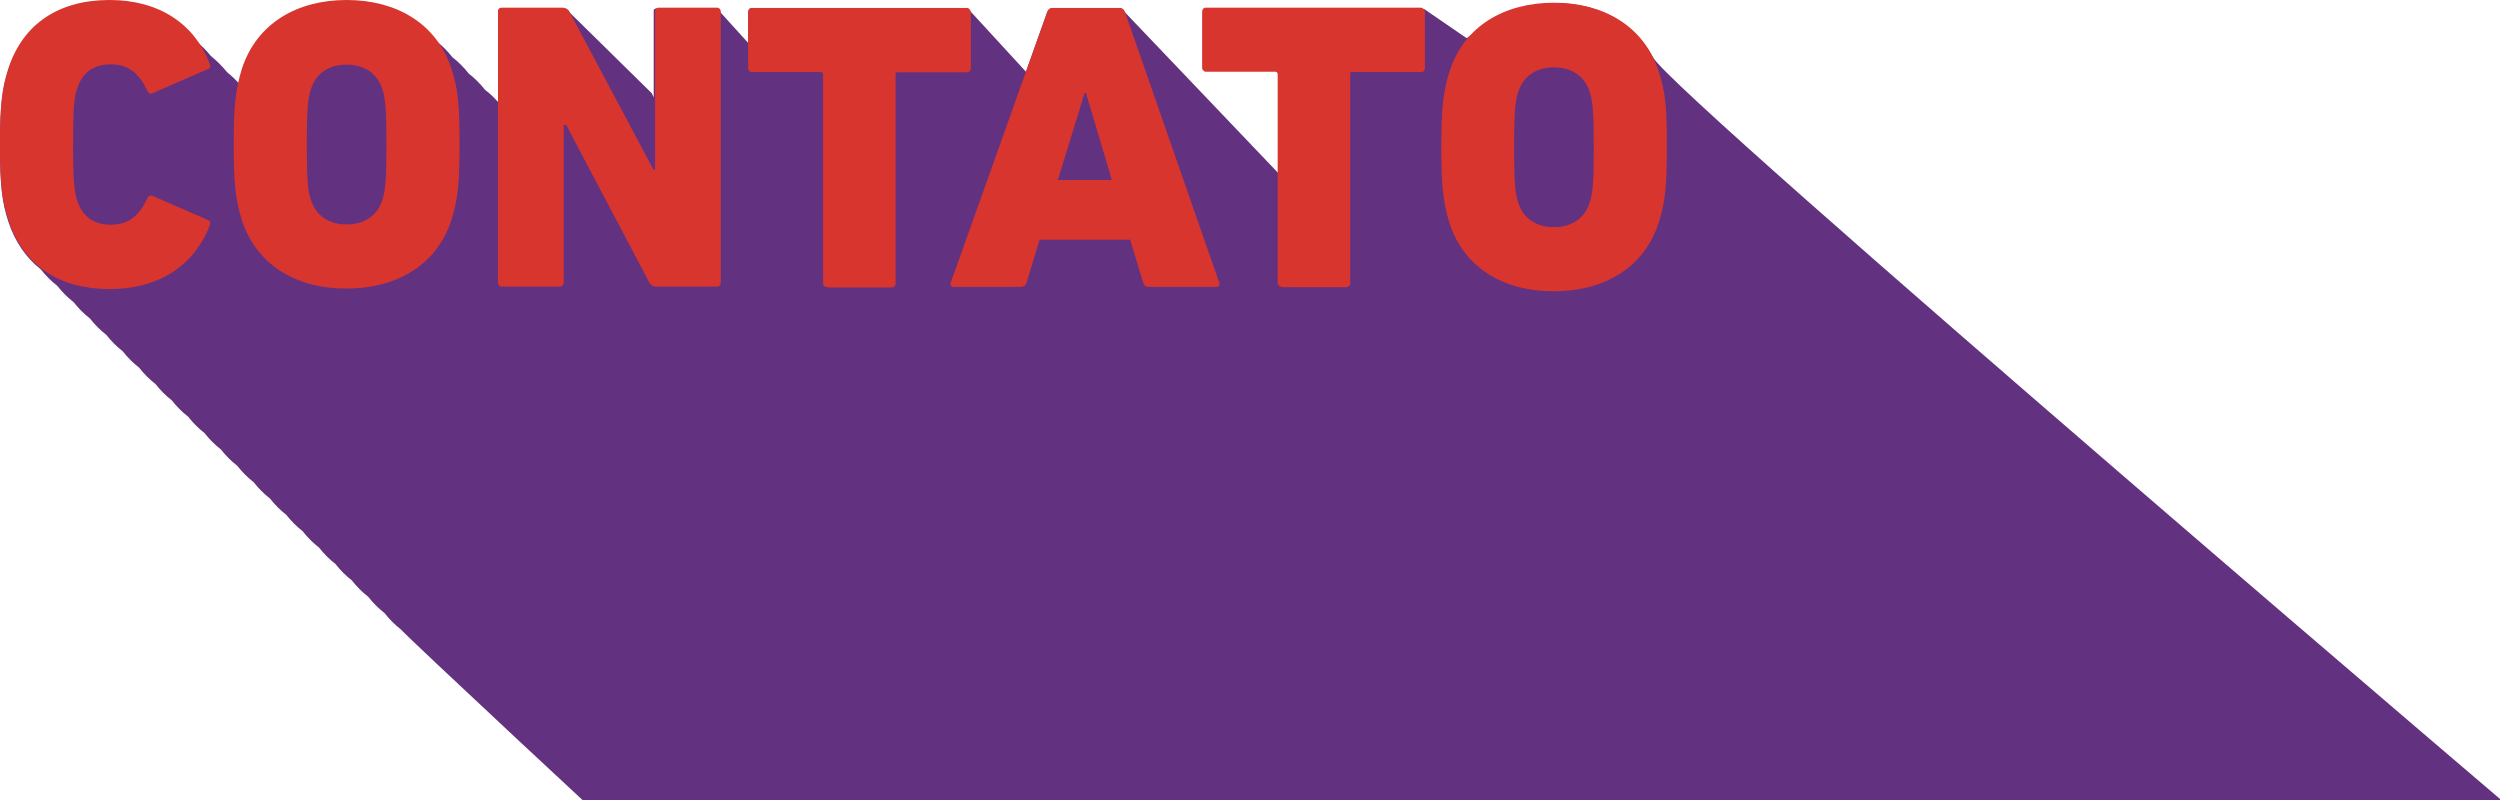
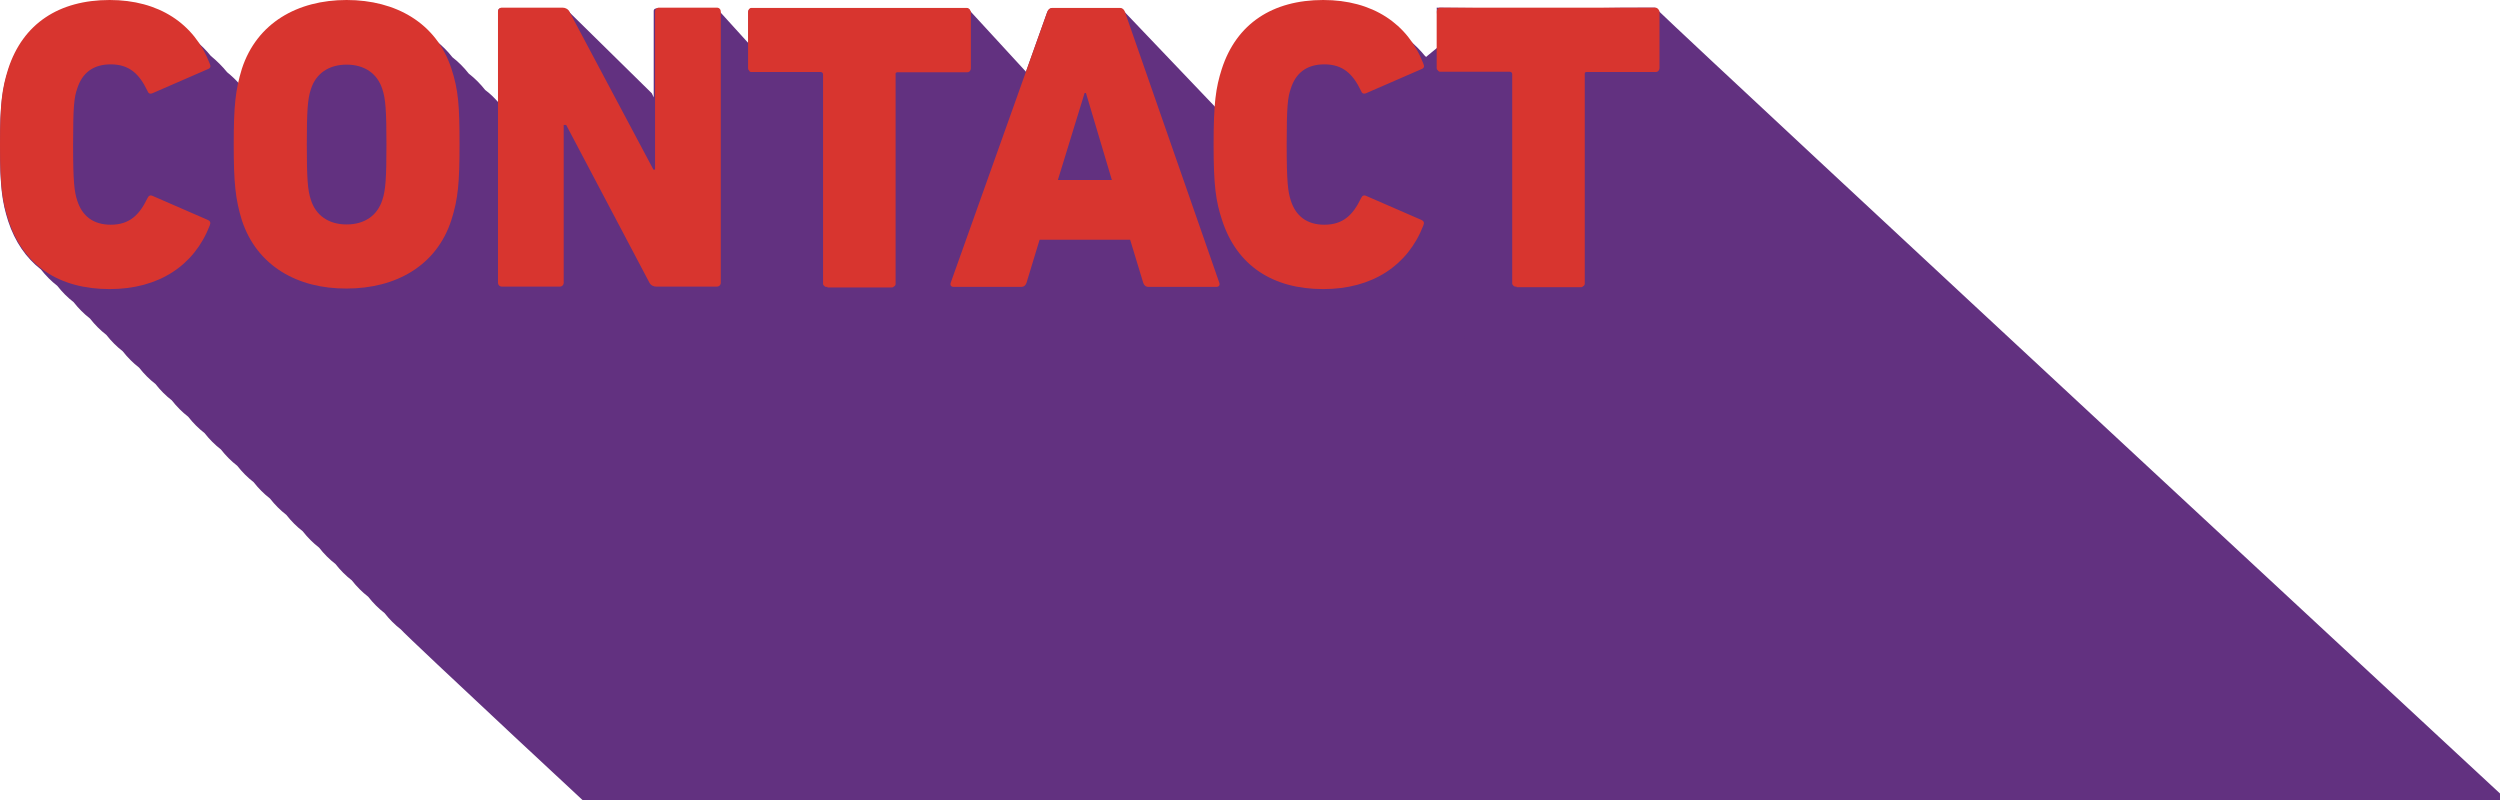
- <svg xmlns="http://www.w3.org/2000/svg" version="1.1" id="Layer_1" x="0px" y="0px" width="916.7px" height="293px" viewBox="0 0 916.7 293" style="enable-background:new 0 0 916.7 293;" xml:space="preserve">
+ <svg xmlns="http://www.w3.org/2000/svg" version="1.1" id="Layer_1" x="0px" y="0px" viewBox="0 0 916.7 293" style="enable-background:new 0 0 916.7 293;" xml:space="preserve">
  <style type="text/css">
- 
	.st0{fill:#623180;}
- 	.st1{fill:none;}
- 	.st2{fill:#D8352F;}
- 
+ 	.st1{fill:#D8352F;}
+ 	.st2{fill:none;}
</style>
  <g>
-     <path class="st0" d="M943.7,316c0,0-329.6-280.5-337.6-295c-8-14.5-22-19.9-36.2-19.9c-14.2,0-32.1,12.9-32.1,12.9L522.2,3.3   L441.7,3v22h28v39.5L412.2,4.2c-0.3-0.9-1.1-1.2-2.1-1.2l-24.2,0c-1.1,0-1.7,0.8-2,1.7l-7.7,21.6L355.7,4c0-0.3-0.3-0.5-0.4-0.6   c0-0.1-0.3-0.2-0.3-0.2C354.7,2.9,354.4,3,354,3h-78.3l0,0c-0.6,0-1.3,0.6-1.3,1.4l0,11.4L263.7,4c0-0.9-0.2-1-1.1-1h-21   c-0.9,0-1.9,0.1-1.9,1v31.7l-0.7-1.5l-30-29.5c-0.5-1-1.8-1.7-2.8-1.7h-22c-0.9,0-1.5,0.1-1.5,1v33.5c-1.5-1.7-3-3.2-4.8-4.5   c-1.8-2.3-3.8-4.3-6-6c-1.8-2.3-3.8-4.3-6-6c-1.8-2.3-3.8-4.3-6-6c-7.3-9.5-19.1-14.2-32.6-14.2c-18,0-32.8,8.4-38.2,25   c-0.5,1.7-1,3.4-1.3,5c-1.4-1.6-2.9-3-4.5-4.3c-1.8-2.2-3.8-4.2-6-6c-1.7-2.1-3.6-4-5.7-5.7C64.7,5.8,53.9,0.7,40,0.7   C21.6,0.7,8.4,9.2,3,25.9c-2.2,6.9-3,12.4-3,27.6s0.8,20.7,3,27.6c2.5,7.6,6.6,13.5,12,17.7c1.8,2.3,3.8,4.3,6,6   c1.8,2.3,3.8,4.3,6,6c1.8,2.3,3.8,4.3,6,6c1.8,2.3,3.8,4.3,6,6c1.8,2.3,3.8,4.3,6,6c1.8,2.3,3.8,4.3,6,6c1.8,2.3,3.8,4.3,6,6   c1.8,2.3,3.8,4.3,6,6c1.8,2.3,3.8,4.3,6,6c1.8,2.3,3.8,4.3,6,6c1.8,2.3,3.8,4.3,6,6c1.8,2.3,3.8,4.3,6,6c1.8,2.3,3.8,4.3,6,6   c1.8,2.3,3.8,4.3,6,6c1.8,2.3,3.8,4.3,6,6c1.8,2.3,3.8,4.3,6,6c1.8,2.3,3.8,4.3,6,6c1.8,2.3,3.8,4.3,6,6c1.8,2.3,3.8,4.3,6,6   c1.8,2.3,3.8,4.3,6,6c1.8,2.3,3.8,4.3,6,6c1.8,2.3,3.8,4.3,6,6c1.8,2.3,81.5,76.6,83.7,78.3" />
+     <path class="st0" d="M943.7,316c0,0-314.6-291.7-336.8-313.2c-21.2,0-22.8,0.3-37,0.3s-43.1-0.3-43.1-0.3l0.7,14.3l-57.8,47.4   L412.2,4.2c-0.3-0.9-1.1-1.2-2.1-1.2h-24.2c-1.1,0-1.7,0.8-2,1.7l-7.7,21.6L355.7,4c0-0.3-0.3-0.5-0.4-0.6c0-0.1-0.3-0.2-0.3-0.2   c-0.3-0.3-0.6-0.2-1-0.2h-78.3c-0.6,0-1.3,0.6-1.3,1.4v11.4L263.7,4c0-0.9-0.2-1-1.1-1h-21c-0.9,0-1.9,0.1-1.9,1v31.7l-0.7-1.5   L209,4.7c-0.5-1-1.8-1.7-2.8-1.7h-22c-0.9,0-1.5,0.1-1.5,1v33.5c-1.5-1.7-3-3.2-4.8-4.5c-1.8-2.3-3.8-4.3-6-6c-1.8-2.3-3.8-4.3-6-6   c-1.8-2.3-3.8-4.3-6-6c-7.3-9.5-19.1-14.2-32.6-14.2c-18,0-32.8,8.4-38.2,25c-0.5,1.7-1,3.4-1.3,5c-1.4-1.6-2.9-3-4.5-4.3   c-1.8-2.2-3.8-4.2-6-6c-1.7-2.1-3.6-4-5.7-5.7C64.7,5.8,53.9,0.7,40,0.7C21.6,0.7,8.4,9.2,3,25.9c-2.2,6.9-3,12.4-3,27.6   s0.8,20.7,3,27.6c2.5,7.6,6.6,13.5,12,17.7c1.8,2.3,3.8,4.3,6,6c1.8,2.3,3.8,4.3,6,6c1.8,2.3,3.8,4.3,6,6c1.8,2.3,3.8,4.3,6,6   c1.8,2.3,3.8,4.3,6,6c1.8,2.3,3.8,4.3,6,6c1.8,2.3,3.8,4.3,6,6c1.8,2.3,3.8,4.3,6,6c1.8,2.3,3.8,4.3,6,6c1.8,2.3,3.8,4.3,6,6   c1.8,2.3,3.8,4.3,6,6c1.8,2.3,3.8,4.3,6,6c1.8,2.3,3.8,4.3,6,6c1.8,2.3,3.8,4.3,6,6c1.8,2.3,3.8,4.3,6,6c1.8,2.3,3.8,4.3,6,6   c1.8,2.3,3.8,4.3,6,6c1.8,2.3,3.8,4.3,6,6c1.8,2.3,3.8,4.3,6,6c1.8,2.3,3.8,4.3,6,6c1.8,2.3,3.8,4.3,6,6c1.8,2.3,3.8,4.3,6,6   c1.8,2.3,81.5,76.6,83.7,78.3" />
+     <path class="st0" d="M534.3,25.8c-0.5,1.7-1,3.4-1.3,5c-1.4-1.6-2.9-3-4.5-4.3c-1.8-2.2-3.8-4.2-6-6c-1.7-2.1-3.6-4-5.7-5.7   c-6.9-9-17.7-14.1-31.6-14.1c-18.4,0-31.6,8.5-37,25.2c-2.2,6.9-3,12.4-3,27.6s0.8,20.7,3,27.6c2.5,7.6,6.6,13.5,12,17.7   c1.8,2.3,3.8,4.3,6,6c1.8,2.3,3.8,4.3,6,6c1.8,2.3,3.8,4.3,6,6c1.8,2.3,3.8,4.3,6,6c1.8,2.3,3.8,4.3,6,6c1.8,2.3,3.8,4.3,6,6   c1.8,2.3,3.8,4.3,6,6c1.8,2.3,3.8,4.3,6,6c1.8,2.3,3.8,4.3,6,6c1.8,2.3,3.8,4.3,6,6c1.8,2.3,3.8,4.3,6,6c1.8,2.3,3.8,4.3,6,6   c1.8,2.3,3.8,4.3,6,6" />
  </g>
-   <g>
-     <g>
-       <path class="st2" d="M0,53c0-15.2,0.8-20.8,3-27.7C8.4,8.6,21.7,0,40.2,0c18,0,31,8.6,36.7,23.3c0.5,1.1,0.3,1.7-0.8,2.1l-20,8.7    c-1.1,0.5-1.7,0.2-2.1-0.9c-2.9-6-6.5-9.6-13.4-9.6c-6.5,0-10.5,3.2-12.3,8.9c-1.1,3.2-1.5,6.3-1.5,20.5s0.5,17.3,1.5,20.5    c1.8,5.7,5.9,8.9,12.3,8.9c6.9,0,10.5-3.6,13.4-9.6c0.5-1.1,1.1-1.4,2.1-0.9l20,8.7c1.1,0.5,1.2,1.1,0.8,2.1    c-5.7,14.7-18.7,23.3-36.7,23.3c-18.5,0-31.7-8.6-37.1-25.3C0.8,73.7,0,68.1,0,53z" />
-       <path class="st2" d="M88.7,80.8c-2.4-7.8-3-13.8-3-27.8s0.6-20,3-27.8C94.2,8.4,109.1,0,127.1,0c18,0,32.9,8.4,38.4,25.1    c2.6,7.8,3,13.8,3,27.8s-0.5,20-3,27.8c-5.4,16.7-20.3,25.1-38.4,25.1C109.1,105.9,94.2,97.5,88.7,80.8z M140.2,73.3    c1.2-3.5,1.5-8.1,1.5-20.3c0-12.2-0.3-16.8-1.5-20.3c-1.8-5.7-6.5-9-13.1-9c-6.6,0-11.3,3.3-13.1,9c-1.2,3.5-1.5,8.1-1.5,20.3    c0,12.2,0.3,16.8,1.5,20.3c1.8,5.7,6.5,9,13.1,9C133.7,82.3,138.4,79,140.2,73.3z" />
-       <path class="st2" d="M182.6,4.3c0-0.9,0.6-1.5,1.5-1.5h22.1c1.1,0,2.1,0.5,2.6,1.5l30.8,57.9h0.6V4.3c0-0.9,0.6-1.5,1.5-1.5h21.1    c0.9,0,1.5,0.6,1.5,1.5v99.3c0,0.9-0.6,1.5-1.5,1.5h-22.1c-1.1,0-2.1-0.5-2.6-1.5l-30.5-57.8h-0.9v57.8c0,0.9-0.6,1.5-1.5,1.5    h-21.1c-0.9,0-1.5-0.6-1.5-1.5V4.3z" />
-       <path class="st2" d="M303.4,105.2h-0.5c-0.3,0-0.5-0.2-0.8-0.5c-0.2-0.2-0.3-0.3-0.3-0.6v-0.5V27.3c0-0.5-0.3-0.8-0.8-0.9H301    h-25.1h-0.5c-0.3,0-0.5-0.2-0.6-0.3l-0.1-0.2c0,0,0-0.2-0.2-0.2c-0.2-0.3-0.2-0.6-0.2-0.9V4.4c0-0.8,0.5-1.4,1.1-1.5h0.5h78.5    c0.5,0,0.8,0.2,1.1,0.5c0,0,0.2,0.2,0.2,0.3c0.2,0.2,0.3,0.5,0.3,0.8v20.5c0,0.5-0.2,0.9-0.5,1.2c-0.2,0.2-0.5,0.3-0.8,0.3h-0.3    h-25.1c-0.3,0-0.5,0-0.6,0.1c-0.2,0-0.2,0.2-0.3,0.3v0.5v76.4v0.5c-0.2,0.5-0.3,0.6-0.8,0.9c-0.2,0.2-0.5,0.2-0.8,0.2H303.4z" />
-       <path class="st2" d="M384,4.4c0.3-0.9,0.9-1.5,2-1.5h24.5c1.1,0,1.7,0.6,2,1.5l34.6,99.3c0.3,0.9-0.2,1.5-1.1,1.5h-24.8    c-1.1,0-1.7-0.6-2-1.5l-4.8-15.8h-33.2l-4.8,15.8c-0.3,0.9-0.9,1.5-2,1.5h-24.7c-0.9,0-1.4-0.6-1.1-1.5L384,4.4z M407.7,66    l-9.5-31.9h-0.5L387.9,66H407.7z" />
-       <path class="st2" d="M470.1,105.1h-0.5c-0.3,0-0.5-0.2-0.8-0.5c-0.1-0.2-0.3-0.3-0.3-0.6v-0.5V27.2c0-0.5-0.3-0.8-0.8-0.9h-0.1    h-25.1h-0.5c-0.3,0-0.5-0.2-0.6-0.3l-0.2-0.2c0,0,0-0.2-0.2-0.2c-0.2-0.3-0.2-0.6-0.2-0.9V4.3c0-0.8,0.5-1.4,1.1-1.5h0.5h78.5    c0.5,0,0.8,0.2,1.1,0.5c0,0,0.2,0.2,0.2,0.3c0.2,0.2,0.3,0.5,0.3,0.8v20.5c0,0.5-0.2,0.9-0.5,1.2c-0.2,0.2-0.5,0.3-0.8,0.3h-0.3    H496c-0.3,0-0.5,0-0.6,0.1c-0.2,0-0.2,0.2-0.3,0.3v0.5v76.4v0.5c-0.2,0.5-0.3,0.6-0.8,0.9c-0.1,0.2-0.5,0.2-0.8,0.2H470.1z" />
-       <path class="st2" d="M531.5,81.8c-2.4-7.8-3-13.8-3-27.8s0.6-20,3-27.8C536.9,9.4,551.8,1,569.8,1c18,0,32.9,8.4,38.4,25.1    c2.6,7.8,3,13.8,3,27.8s-0.5,20-3,27.8c-5.4,16.7-20.3,25.1-38.4,25.1C551.8,106.9,536.9,98.5,531.5,81.8z M582.9,74.3    c1.2-3.5,1.5-8.1,1.5-20.3c0-12.2-0.3-16.8-1.5-20.3c-1.8-5.7-6.5-9-13.1-9s-11.3,3.3-13.1,9c-1.2,3.5-1.5,8.1-1.5,20.3    c0,12.2,0.3,16.8,1.5,20.3c1.8,5.7,6.5,9,13.1,9S581.1,80,582.9,74.3z" />
-     </g>
-   </g>
-   <rect x="0.7" y="-29" class="st1" width="856" height="138" />
+   <path class="st1" d="M0,53c0-15.2,0.8-20.8,3-27.7C8.4,8.6,21.7,0,40.2,0c18,0,31,8.6,36.7,23.3c0.5,1.1,0.3,1.7-0.8,2.1l-20,8.7  c-1.1,0.5-1.7,0.2-2.1-0.9c-2.9-6-6.5-9.6-13.4-9.6c-6.5,0-10.5,3.2-12.3,8.9c-1.1,3.2-1.5,6.3-1.5,20.5s0.5,17.3,1.5,20.5  c1.8,5.7,5.9,8.9,12.3,8.9c6.9,0,10.5-3.6,13.4-9.6c0.5-1.1,1.1-1.4,2.1-0.9l20,8.7c1.1,0.5,1.2,1.1,0.8,2.1  C71.2,97.4,58.2,106,40.2,106c-18.5,0-31.7-8.6-37.1-25.3C0.8,73.7,0,68.1,0,53z" />
+   <path class="st1" d="M445,53c0-15.2,0.8-20.8,3-27.7C453.4,8.6,466.7,0,485.2,0c18,0,31,8.6,36.7,23.3c0.5,1.1,0.3,1.7-0.8,2.1  l-20,8.7c-1.1,0.5-1.7,0.2-2.1-0.9c-2.9-6-6.5-9.6-13.4-9.6c-6.5,0-10.5,3.2-12.3,8.9c-1.1,3.2-1.5,6.3-1.5,20.5s0.5,17.3,1.5,20.5  c1.8,5.7,5.9,8.9,12.3,8.9c6.9,0,10.5-3.6,13.4-9.6c0.5-1.1,1.1-1.4,2.1-0.9l20,8.7c1.1,0.5,1.2,1.1,0.8,2.1  c-5.7,14.7-18.7,23.3-36.7,23.3c-18.5,0-31.7-8.6-37.1-25.3C445.8,73.7,445,68.1,445,53z" />
+   <path class="st1" d="M88.7,80.8c-2.4-7.8-3-13.8-3-27.8s0.6-20,3-27.8C94.2,8.4,109.1,0,127.1,0s32.9,8.4,38.4,25.1  c2.6,7.8,3,13.8,3,27.8s-0.5,20-3,27.8c-5.4,16.7-20.3,25.1-38.4,25.1C109.1,105.9,94.2,97.5,88.7,80.8z M140.2,73.3  c1.2-3.5,1.5-8.1,1.5-20.3s-0.3-16.8-1.5-20.3c-1.8-5.7-6.5-9-13.1-9s-11.3,3.3-13.1,9c-1.2,3.5-1.5,8.1-1.5,20.3s0.3,16.8,1.5,20.3  c1.8,5.7,6.5,9,13.1,9S138.4,79,140.2,73.3z" />
+   <path class="st1" d="M182.6,4.3c0-0.9,0.6-1.5,1.5-1.5h22.1c1.1,0,2.1,0.5,2.6,1.5l30.8,57.9h0.6V4.3c0-0.9,0.6-1.5,1.5-1.5h21.1  c0.9,0,1.5,0.6,1.5,1.5v99.3c0,0.9-0.6,1.5-1.5,1.5h-22.1c-1.1,0-2.1-0.5-2.6-1.5l-30.5-57.8h-0.9v57.8c0,0.9-0.6,1.5-1.5,1.5h-21.1  c-0.9,0-1.5-0.6-1.5-1.5V4.3z" />
+   <path class="st1" d="M303.4,105.2h-0.5c-0.3,0-0.5-0.2-0.8-0.5c-0.2-0.2-0.3-0.3-0.3-0.6v-0.5V27.3c0-0.5-0.3-0.8-0.8-0.9h0h-25.1  h-0.5c-0.3,0-0.5-0.2-0.6-0.3l-0.1-0.2c0,0,0-0.2-0.2-0.2c-0.2-0.3-0.2-0.6-0.2-0.9V4.4c0-0.8,0.5-1.4,1.1-1.5h0.5h78.5  c0.5,0,0.8,0.2,1.1,0.5c0,0,0.2,0.2,0.2,0.3c0.2,0.2,0.3,0.5,0.3,0.8V25c0,0.5-0.2,0.9-0.5,1.2c-0.2,0.2-0.5,0.3-0.8,0.3h-0.3h-25.1  c-0.3,0-0.5,0-0.6,0.1c-0.2,0-0.2,0.2-0.3,0.3v0.5v76.4v0.5c-0.2,0.5-0.3,0.6-0.8,0.9c-0.2,0.2-0.5,0.2-0.8,0.2h-23.4V105.2z" />
+   <path class="st1" d="M384,4.4c0.3-0.9,0.9-1.5,2-1.5h24.5c1.1,0,1.7,0.6,2,1.5l34.6,99.3c0.3,0.9-0.2,1.5-1.1,1.5h-24.8  c-1.1,0-1.7-0.6-2-1.5l-4.8-15.8h-33.2l-4.8,15.8c-0.3,0.9-0.9,1.5-2,1.5h-24.7c-0.9,0-1.4-0.6-1.1-1.5L384,4.4z M407.7,66  l-9.5-31.9h-0.5L387.9,66H407.7z" />
+   <path class="st1" d="M556.1,105.1h-0.5c-0.3,0-0.5-0.2-0.8-0.5c-0.1-0.2-0.3-0.3-0.3-0.6v-0.5V27.2c0-0.5-0.3-0.8-0.8-0.9h-0.1  h-25.1H528c-0.3,0-0.5-0.2-0.6-0.3l-0.2-0.2c0,0,0-0.2-0.2-0.2c-0.2-0.3-0.2-0.6-0.2-0.9V4.3c0-0.8,0.5-1.4,1.1-1.5h0.5h78.5  c0.5,0,0.8,0.2,1.1,0.5c0,0,0.2,0.2,0.2,0.3c0.2,0.2,0.3,0.5,0.3,0.8v20.5c0,0.5-0.2,0.9-0.5,1.2c-0.2,0.2-0.5,0.3-0.8,0.3h-0.3H582  c-0.3,0-0.5,0-0.6,0.1c-0.2,0-0.2,0.2-0.3,0.3v0.5v76.4v0.5c-0.2,0.5-0.3,0.6-0.8,0.9c-0.1,0.2-0.5,0.2-0.8,0.2h-23.4V105.1z" />
+   <rect x="0.7" y="-29" class="st2" width="856" height="138" />
</svg>
